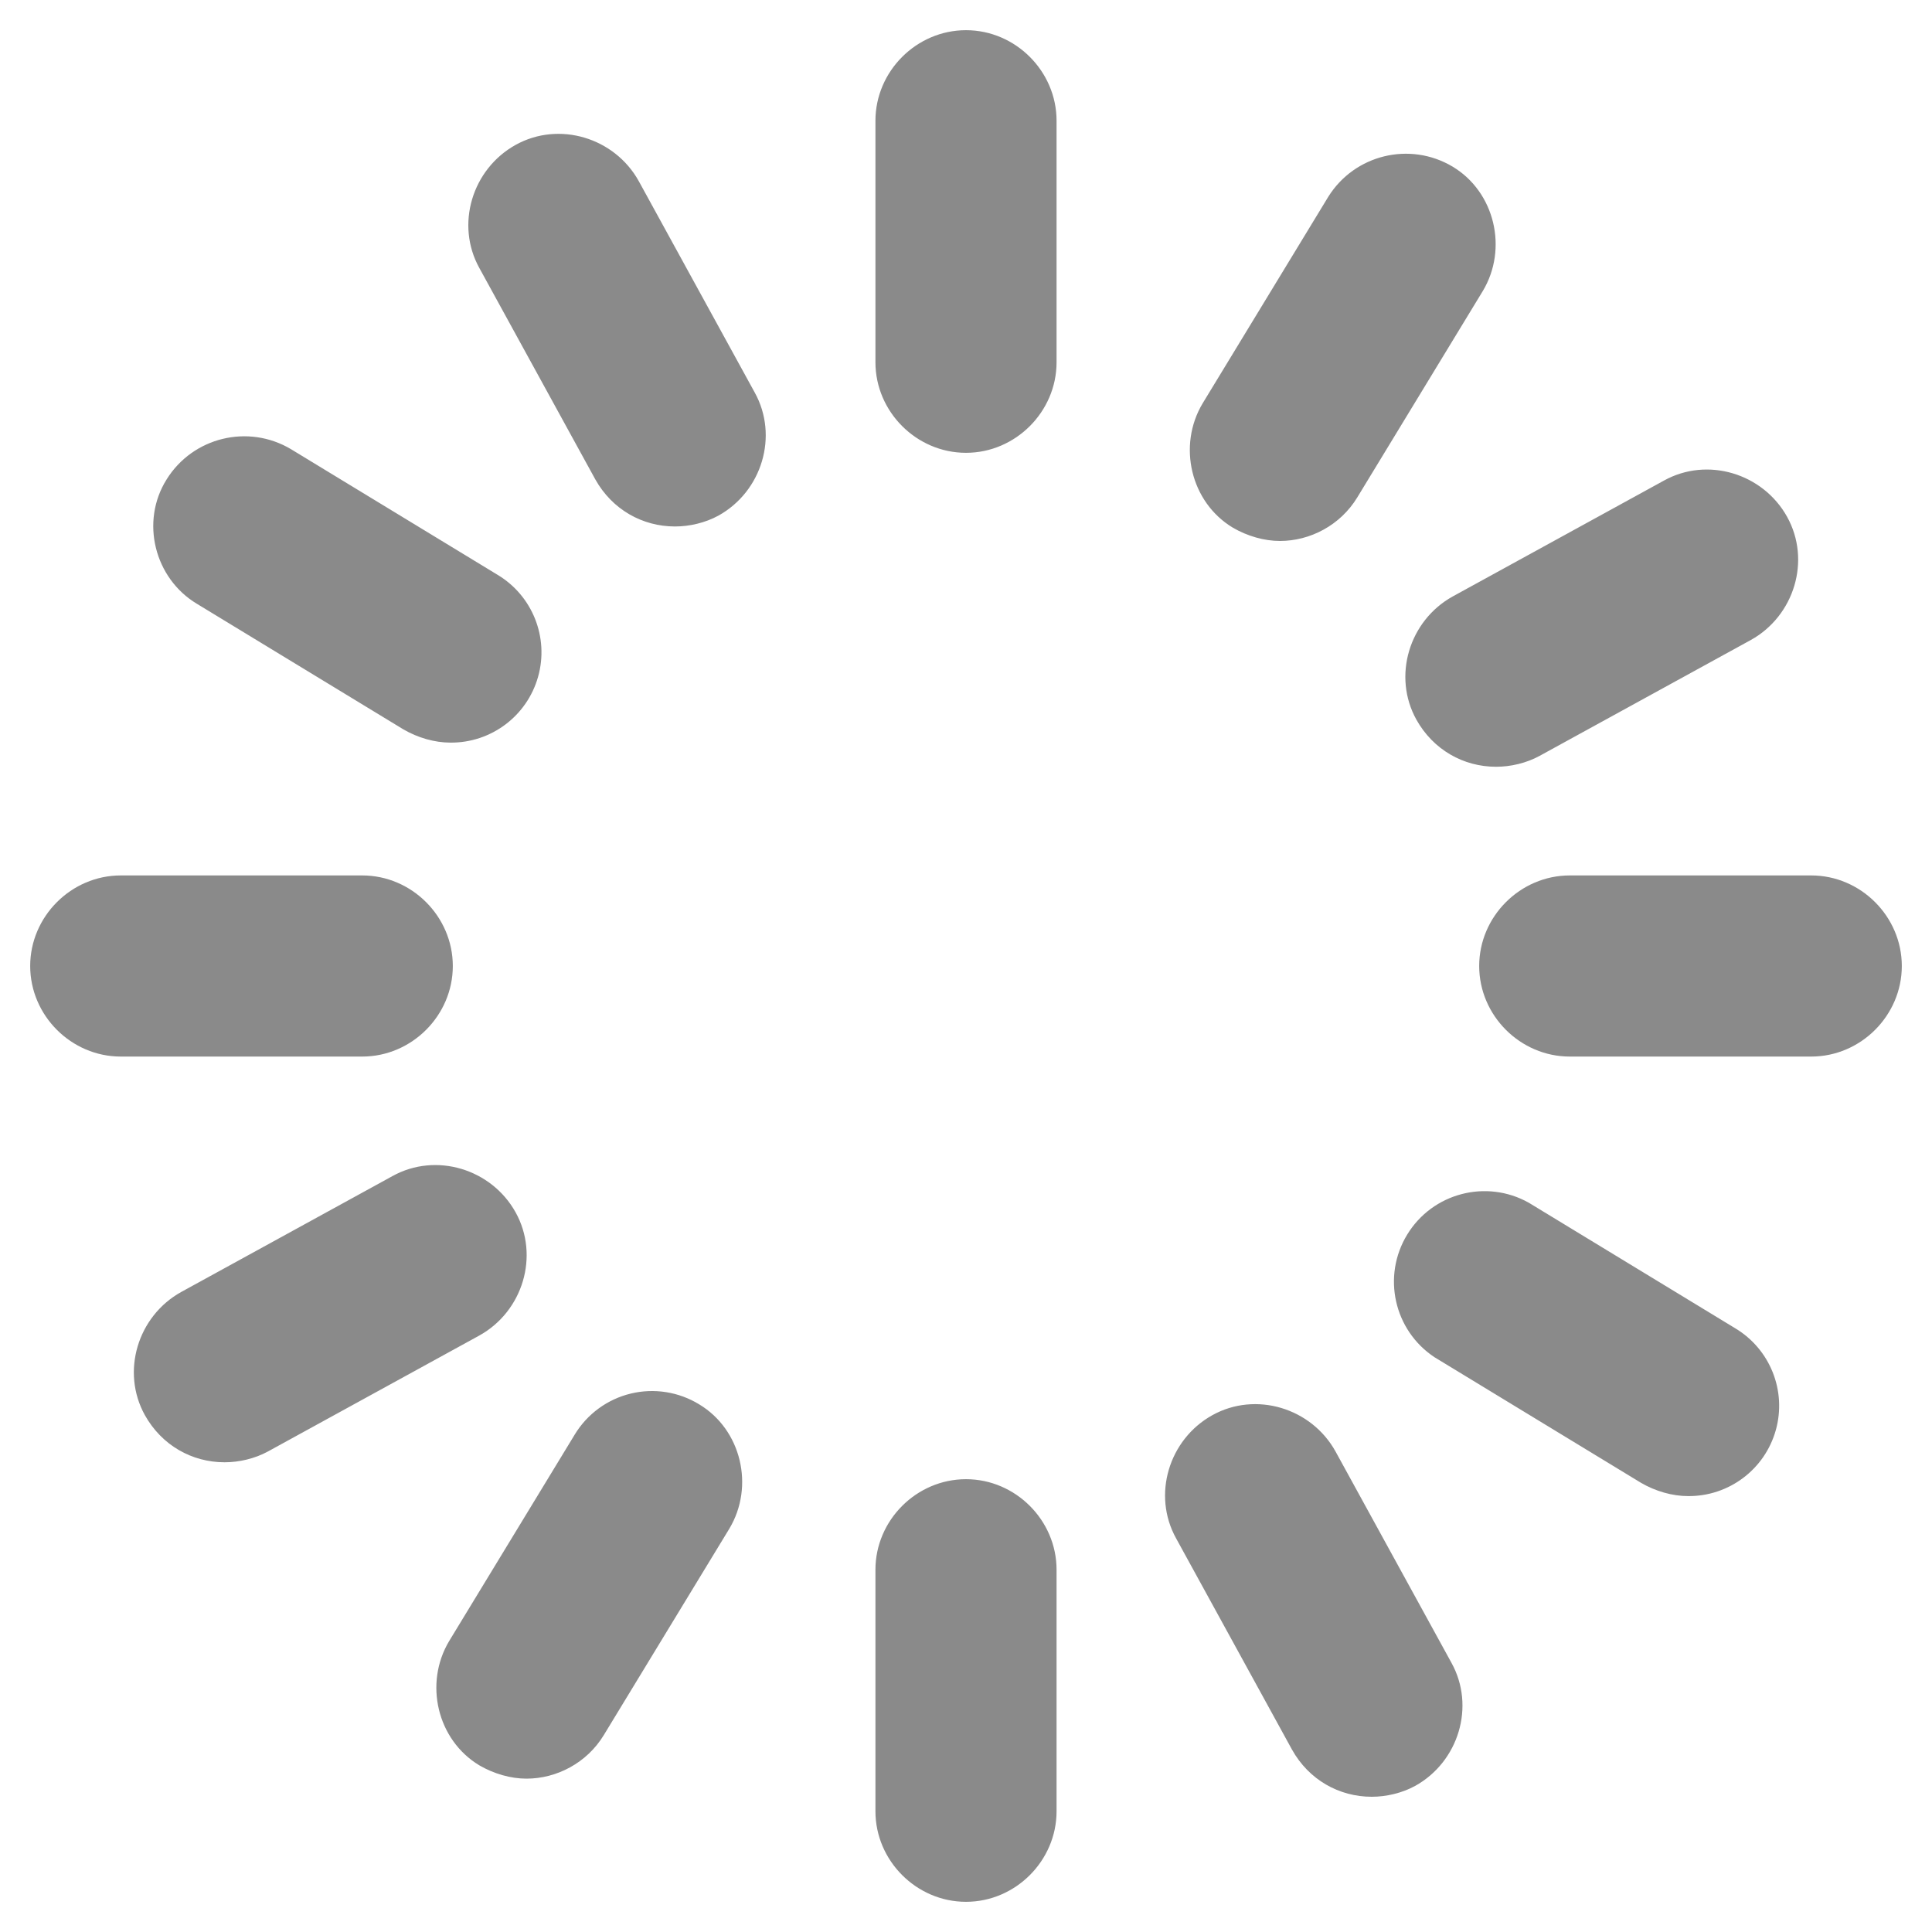
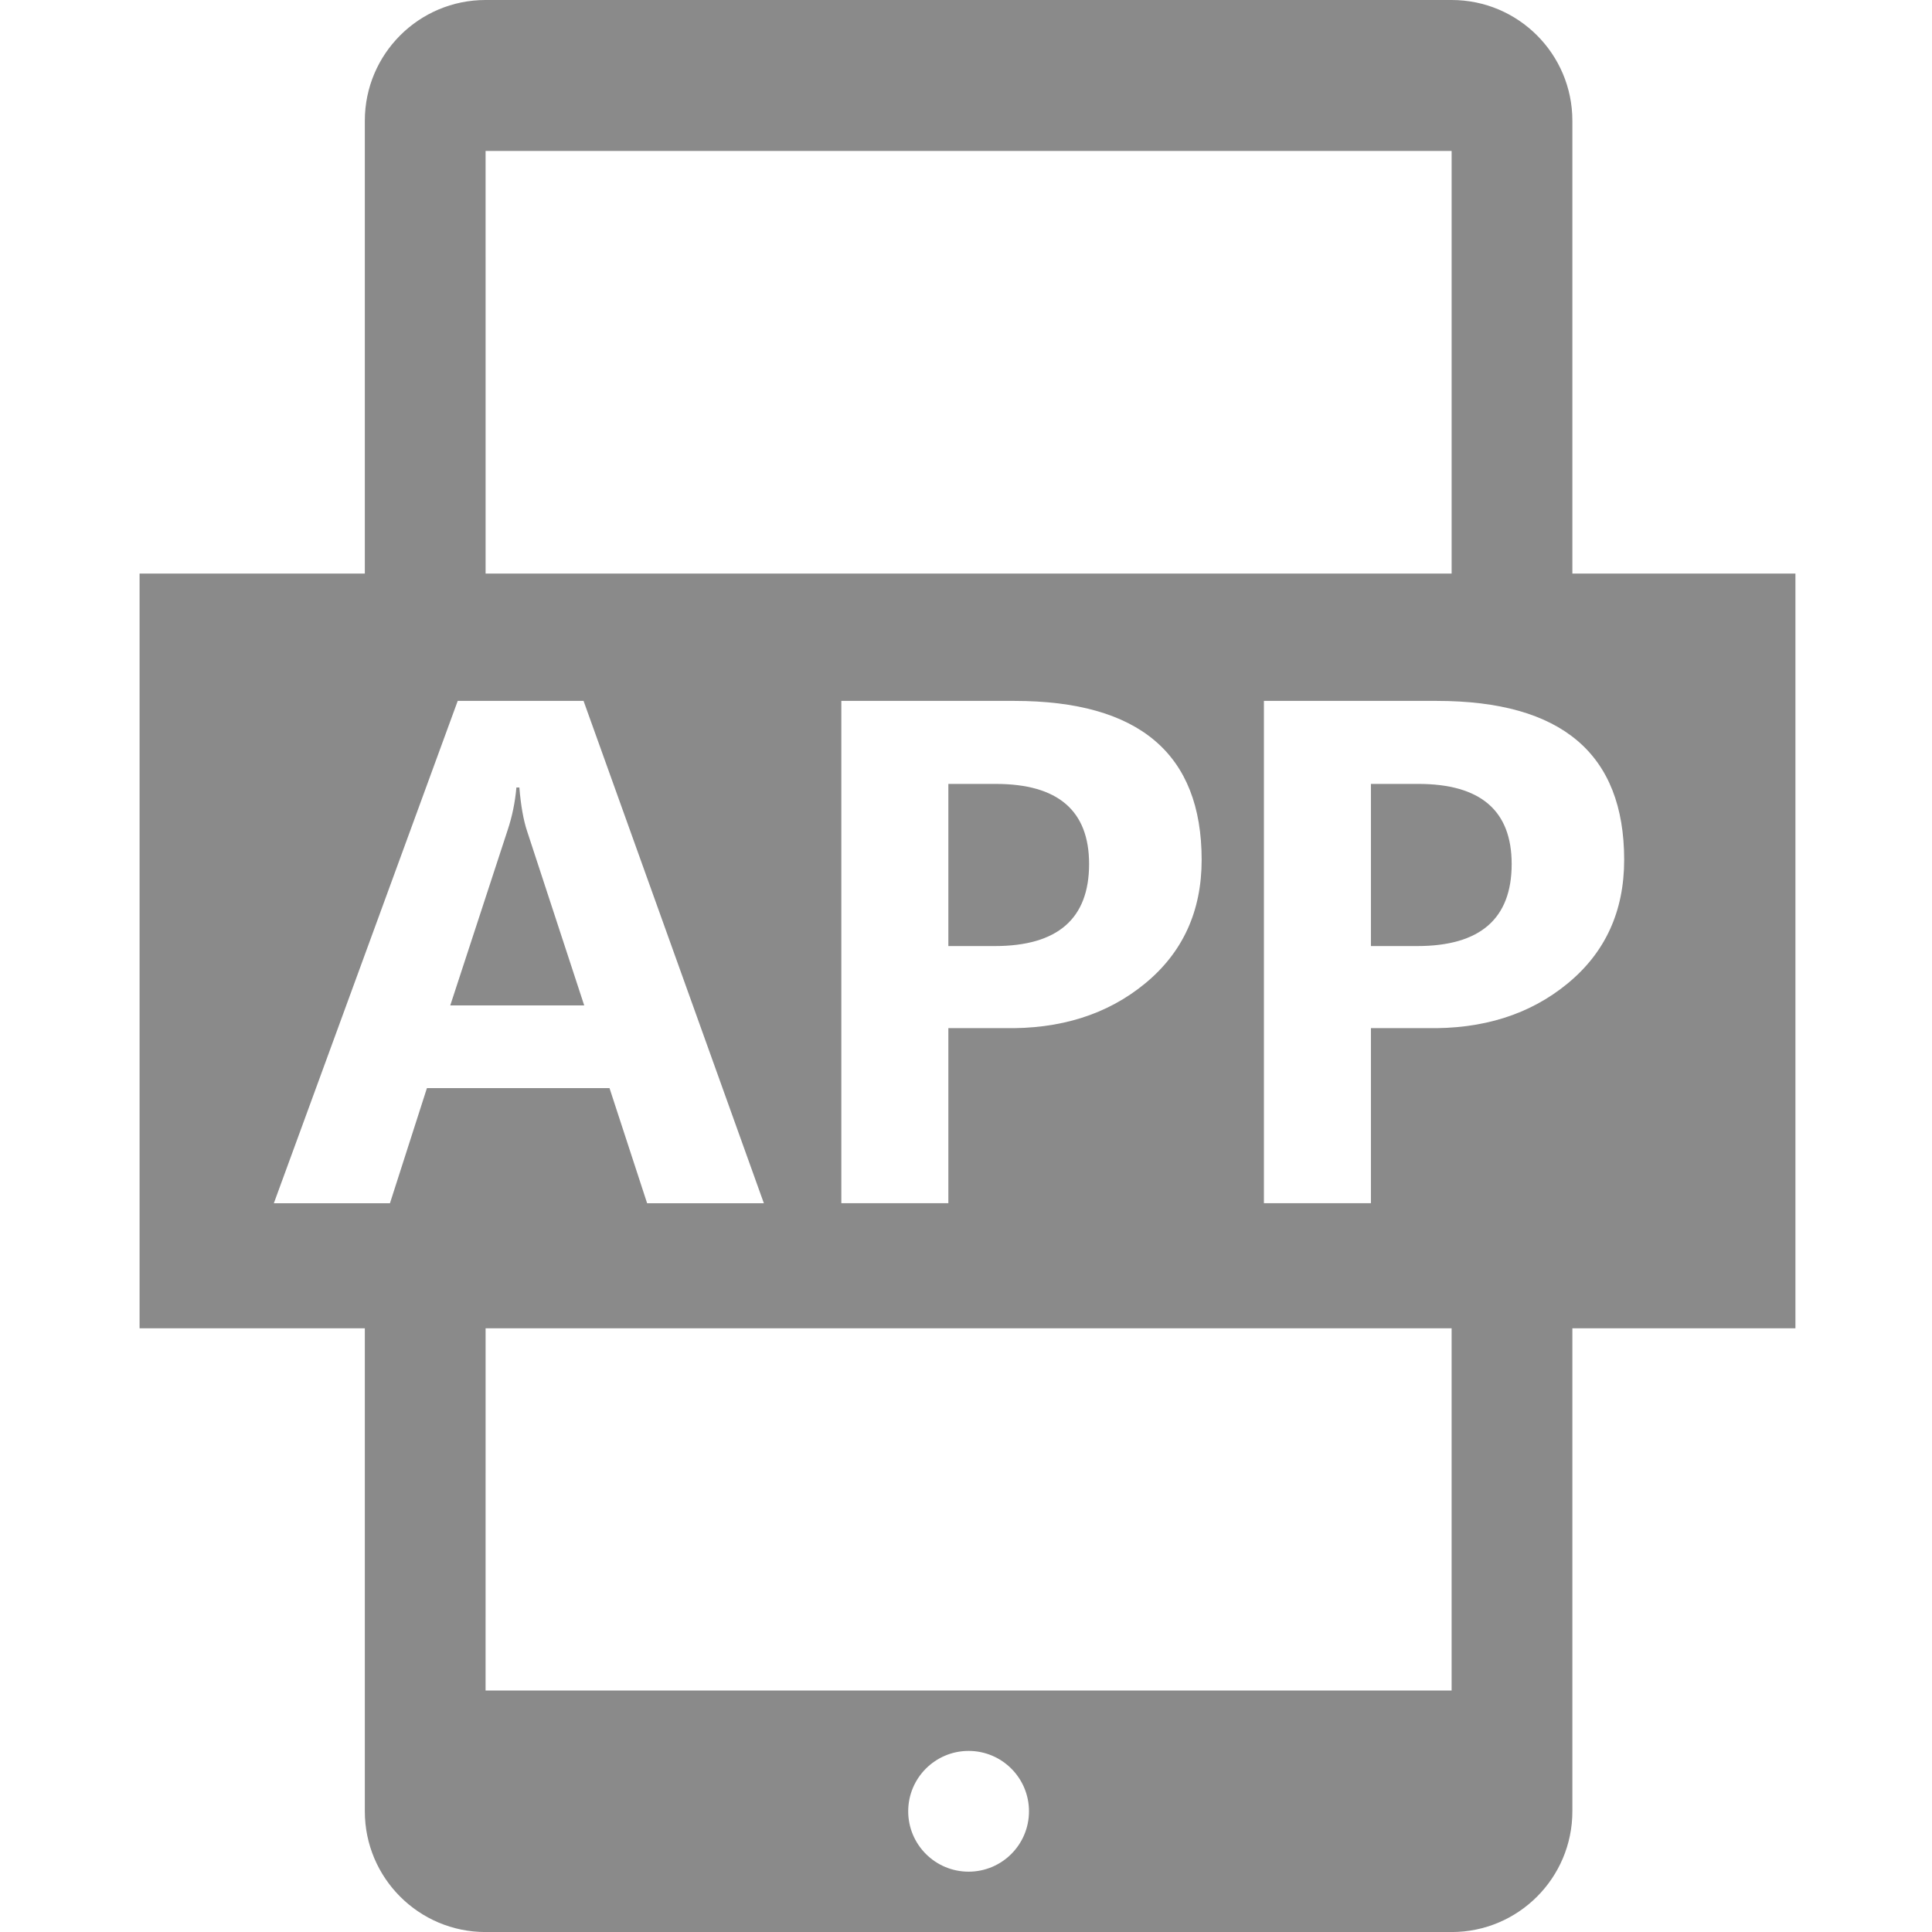
- <svg xmlns="http://www.w3.org/2000/svg" t="1747383322064" class="icon" viewBox="0 0 1024 1024" version="1.1" p-id="2445" width="26" height="26">
-   <path d="M512 16c-26.24 0-48 21.76-48 48v128c0 26.24 21.76 48 48 48s48-21.76 48-48V64c0-26.24-21.76-48-48-48zM512 784c-26.24 0-48 21.76-48 48v128c0 26.24 21.76 48 48 48s48-21.76 48-48v-128c0-26.24-21.76-48-48-48zM240 512c0-26.24-21.76-48-48-48H64c-26.24 0-48 21.76-48 48s21.76 48 48 48h128c26.24 0 48-21.76 48-48zM960 464h-128c-26.24 0-48 21.76-48 48s21.76 48 48 48h128c26.24 0 48-21.76 48-48s-21.76-48-48-48zM338.56 96c-12.8-23.04-42.24-32-65.28-19.2s-32 42.24-19.2 65.28l61.44 112c8.96 16 24.96 24.96 42.24 24.96 7.68 0 16-1.92 23.04-5.76 23.04-12.8 32-42.24 19.2-65.28L338.56 96zM707.84 769.28c-12.8-23.04-42.24-32-65.28-19.2s-32 42.24-19.2 65.28l61.44 112c8.96 16 24.96 24.96 42.24 24.96 7.68 0 16-1.92 23.04-5.76 23.04-12.8 32-42.24 19.2-65.28l-61.44-112zM273.28 642.56c-12.8-23.04-42.24-32-65.28-19.2l-112 61.44c-23.04 12.8-32 42.24-19.2 65.28 8.96 16 24.96 24.96 42.24 24.96 7.68 0 16-1.92 23.04-5.76l112-61.44c23.04-12.8 32-42.24 19.2-65.28zM750.72 381.44c8.96 16 24.96 24.96 42.24 24.96 7.68 0 16-1.92 23.04-5.76l112-61.44c23.04-12.8 32-42.24 19.2-65.28s-42.24-32-65.28-19.2l-112 61.44c-23.04 12.8-32 42.24-19.2 65.28zM104.32 320l109.44 66.56c7.68 4.48 16.64 7.04 24.96 7.04a47.872 47.872 0 0 0 24.96-88.96L154.24 238.08a48.448 48.448 0 0 0-65.92 16c-14.08 22.4-6.4 52.48 16 65.92zM919.68 704l-109.44-66.56a48 48 0 0 0-49.92 81.92l109.44 66.56c7.68 4.48 16.64 7.04 24.96 7.04a47.872 47.872 0 0 0 24.96-88.96zM370.56 744.32a47.872 47.872 0 0 0-65.92 16l-66.56 109.44c-13.44 22.4-6.4 52.48 16 65.92 7.68 4.48 16.64 7.04 24.96 7.04 16 0 32-8.32 40.96-23.04l66.56-109.44c13.44-22.4 6.4-52.48-16-65.92zM653.44 279.68c7.68 4.48 16.64 7.04 24.96 7.04 16 0 32-8.32 40.96-23.04l66.56-109.44c13.44-22.4 6.4-52.48-16-65.92a48.448 48.448 0 0 0-65.92 16L637.44 213.76c-13.44 22.4-6.4 52.48 16 65.92z" p-id="2446" fill="#8a8a8a" />
+ <svg xmlns="http://www.w3.org/2000/svg" t="1744196769968" class="icon" viewBox="0 0 1024 1024" version="1.1" p-id="2319" width="32" height="32">
+   <path d="M502.648 415.492l0 85.939 24.592 0c33.345 0 50.001-14.501 50.001-43.485 0-28.313-16.485-42.453-49.486-42.453l-25.108 0zM833.388 304.007l0-240.006c0-35.36-28.656-64.002-64.002-64.002l-512.02 0c-35.344 0-64.002 28.641-64.002 64.002l0 240.006-119.387 0 0 400.008 119.387 0 0 256.006c0 35.344 28.657 64.002 64.002 64.002l512.02 0c35.344 0 64.002-28.656 64.002-64.002l0-256.006 118.226 0 0-400.008-118.226 0zM769.388 80.002l0 224.006-512.012 0-0.007-224.006 512.021 0zM636.899 455.712c0 27.265-10 49.126-30 65.564-20.001 16.454-45.002 24.331-75.032 23.642l-29.219 0 0 92.814-56.721 0 0-266.242 91.626 0c66.219 0 99.344 28.079 99.344 84.221zM226.28 576.716l-19.593 61.018-61.541 0 97.455-266.241 66.696 0 95.565 266.241-61.876 0-19.937-61.018-96.768 0zM513.383 992.022c-17.672 0-32.017-14.329-32.017-32.001s14.345-32.001 32.017-32.001 32.001 14.329 32.001 32.001-14.329 32.001-32.001 32.001zM769.388 896.02l-512.021 0 0.007-192.004 512.011 0 0 192.004zM830.858 521.277c-19.985 16.454-45.002 24.331-75.018 23.642l-29.219 0 0 92.814-56.72 0 0-266.242 91.595 0c66.252 0 99.348 28.078 99.348 84.221-0.001 27.265-9.986 49.126-29.988 65.564zM751.715 415.492l-25.094 0 0 85.939 24.562 0c33.345 0 50.033-14.501 50.033-43.485 0.001-28.313-16.501-42.454-49.501-42.454zM275.267 417.384l-1.563 0c-0.688 7.781-2.218 15.297-4.625 22.517l-30.43 92.987 70.995 0-30.25-92.299c-1.954-5.845-3.328-13.58-4.126-23.204z" fill="#8a8a8a" p-id="2320" />
</svg>
